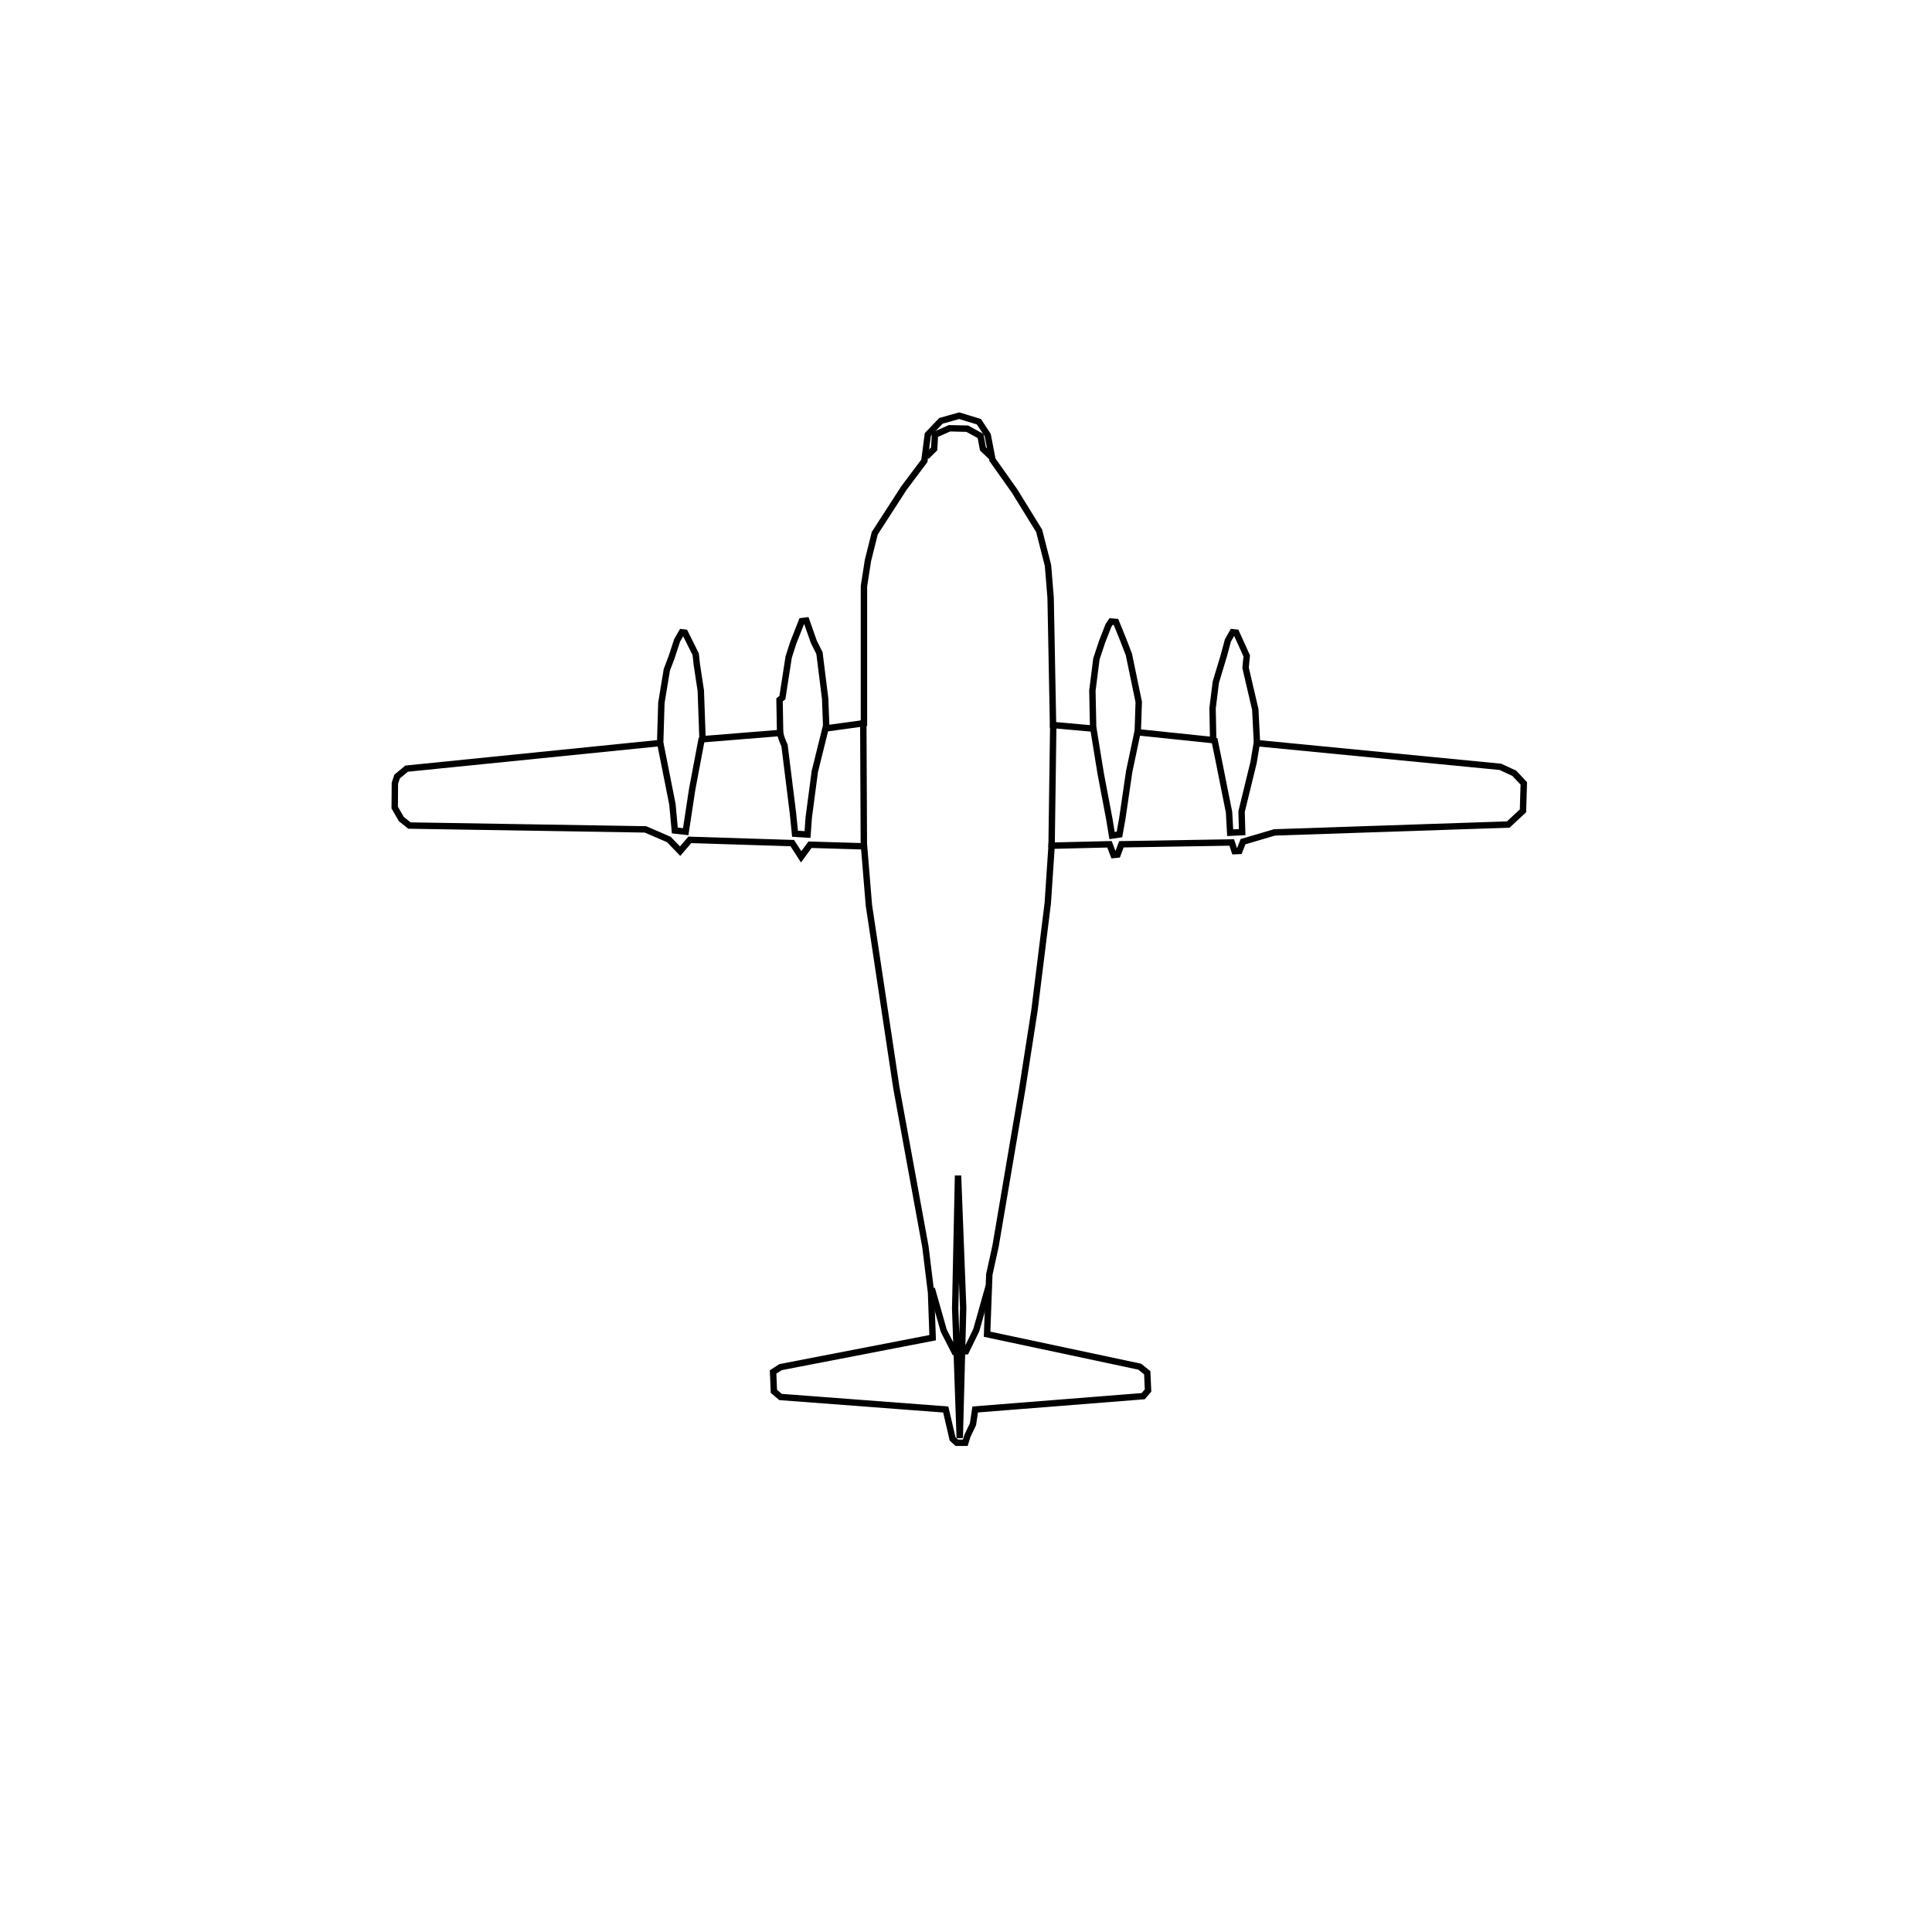
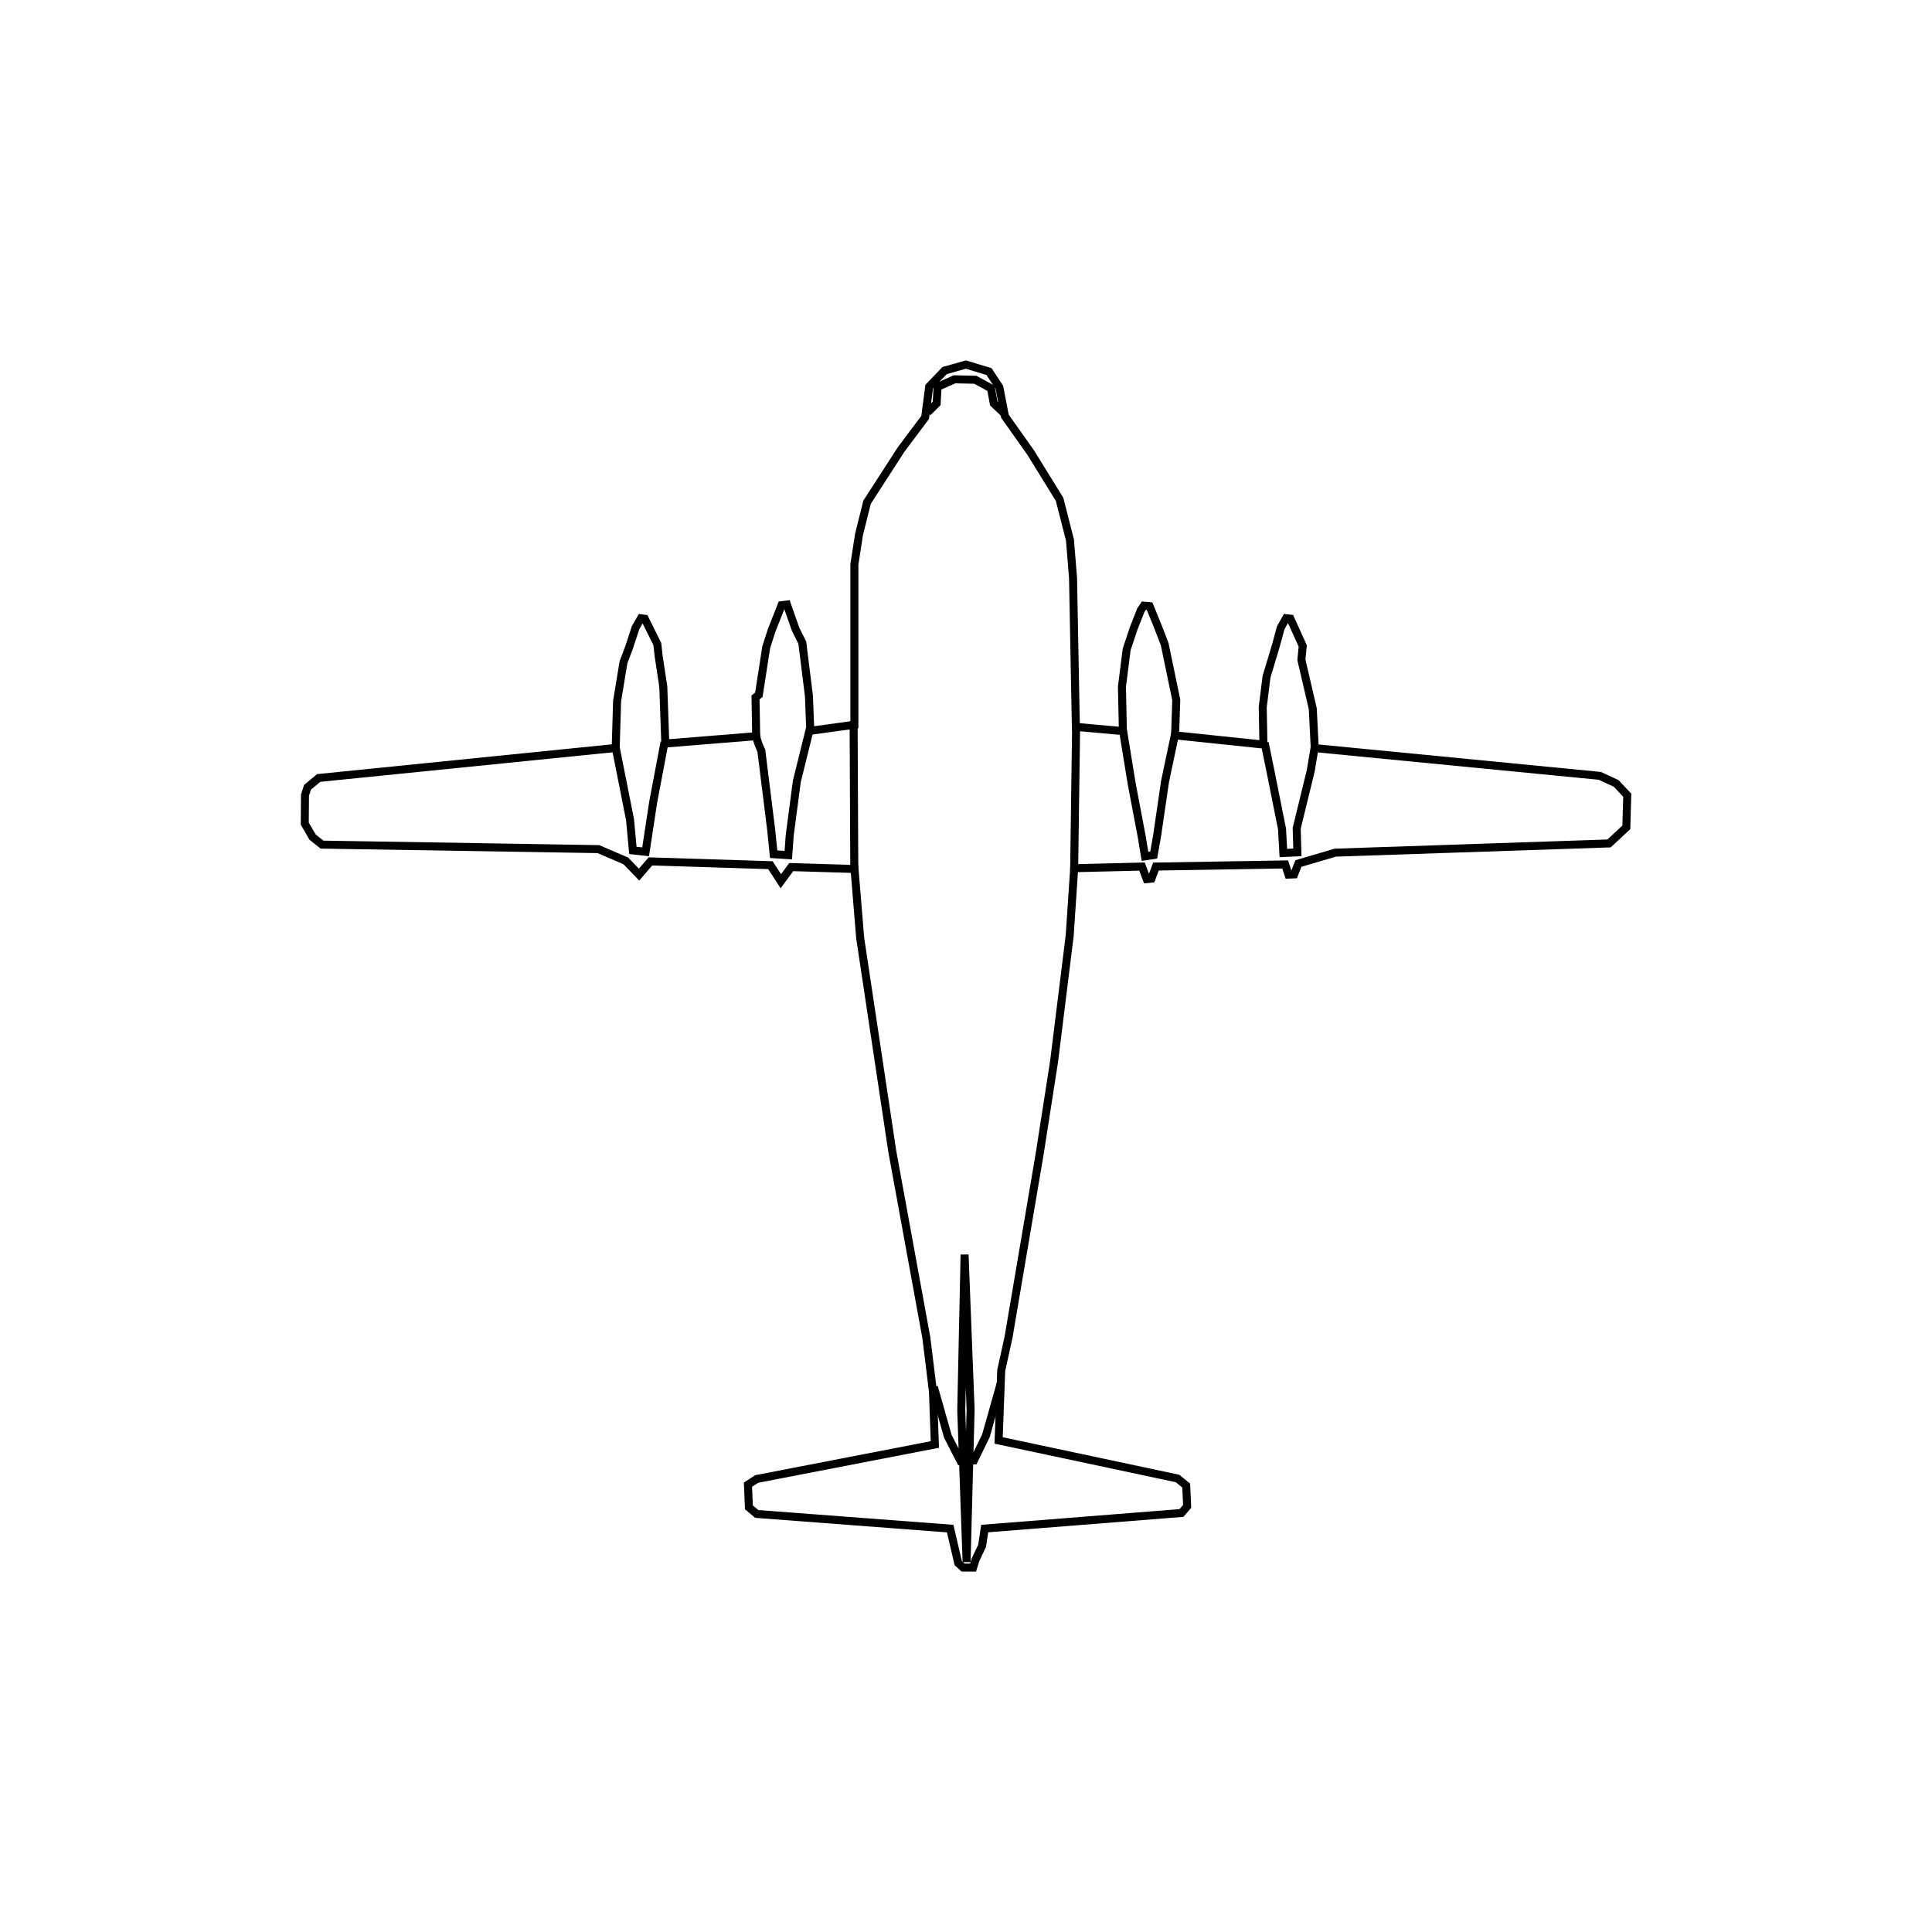
- <svg xmlns="http://www.w3.org/2000/svg" width="80mm" height="80mm" viewBox="-16 -17 80 80" version="1.1" id="svg1542">
+ <svg xmlns="http://www.w3.org/2000/svg" width="80mm" height="80mm" viewBox="-10.43 -12.675 68.3 68.3" version="1.1" id="svg1542">
  <defs id="defs1536" />
  <g id="layer6" style="display:inline">
-     <path style="fill:none;stroke:#000000;stroke-width:0.265px;stroke-linecap:butt;stroke-linejoin:miter;stroke-opacity:1" d="m 23.718,0.213 -0.756,0.213 -0.543,0.567 -0.142,1.087 -0.85,1.134 -1.205,1.866 -0.283,1.134 -0.165,1.063 v 5.67 l -1.559,0.213 -0.047,-1.228 -0.236,-1.89 -0.236,-0.472 -0.307,-0.874 -0.189,0.024 -0.354,0.898 -0.189,0.591 -0.26,1.677 -0.118,0.094 0.024,1.37 -3.213,0.26 -0.071,-2.008 -0.165,-1.087 -0.047,-0.425 -0.443,-0.891 -0.134,-0.017 -0.192,0.334 -0.226,0.693 -0.2,0.526 -0.226,1.37 -0.05,1.662 -10.499,1.061 -0.393,0.326 -0.092,0.276 -0.008,1.011 0.276,0.476 0.334,0.267 9.772,0.159 0.969,0.418 0.468,0.484 0.401,-0.468 4.243,0.134 0.367,0.568 0.367,-0.501 2.238,0.067 0.2,2.439 1.136,7.55 1.203,6.582 0.234,1.904 0.067,1.871 -6.298,1.219 -0.309,0.2 0.033,0.802 0.276,0.234 6.84,0.518 0.284,1.219 0.175,0.159 h 0.351 l 0.084,-0.276 0.234,-0.493 0.092,-0.61 6.957,-0.551 0.2,-0.234 -0.033,-0.735 -0.309,-0.251 -6.323,-1.345 0.092,-2.472 0.259,-1.178 1.102,-6.49 0.509,-3.266 0.551,-4.443 0.159,-2.38 2.397,-0.058 0.167,0.443 0.167,-0.017 0.159,-0.426 4.569,-0.075 0.117,0.359 0.2,-0.008 0.15,-0.384 1.303,-0.384 9.68,-0.326 0.61,-0.568 0.033,-1.136 -0.393,-0.418 -0.576,-0.267 L 36.049,13.772 35.979,12.379 35.577,10.654 35.624,10.158 35.188,9.196 35.037,9.179 l -0.192,0.342 -0.167,0.618 -0.334,1.111 -0.134,1.077 0.025,1.32 -3.124,-0.326 0.042,-1.253 L 30.744,10.098 30.502,9.471 30.21,8.753 30.009,8.736 29.901,8.895 29.642,9.555 29.4,10.282 29.233,11.601 29.266,13.171 27.604,13.021 27.504,7.751 27.395,6.414 27.028,4.978 26.005,3.322 25.096,2.038 24.899,1.016 24.533,0.461 Z" id="path2659" />
+     <path style="fill:none;stroke:#000000;stroke-width:0.283px;stroke-linecap:butt;stroke-linejoin:miter;stroke-opacity:1" d="m 23.718,0.213 -0.756,0.213 -0.543,0.567 -0.142,1.087 -0.85,1.134 -1.205,1.866 -0.283,1.134 -0.165,1.063 v 5.67 l -1.559,0.213 -0.047,-1.228 -0.236,-1.89 -0.236,-0.472 -0.307,-0.874 -0.189,0.024 -0.354,0.898 -0.189,0.591 -0.26,1.677 -0.118,0.094 0.024,1.37 -3.213,0.26 -0.071,-2.008 -0.165,-1.087 -0.047,-0.425 -0.443,-0.891 -0.134,-0.017 -0.192,0.334 -0.226,0.693 -0.2,0.526 -0.226,1.37 -0.05,1.662 -10.499,1.061 -0.393,0.326 -0.092,0.276 -0.008,1.011 0.276,0.476 0.334,0.267 9.772,0.159 0.969,0.418 0.468,0.484 0.401,-0.468 4.243,0.134 0.367,0.568 0.367,-0.501 2.238,0.067 0.2,2.439 1.136,7.55 1.203,6.582 0.234,1.904 0.067,1.871 -6.298,1.219 -0.309,0.2 0.033,0.802 0.276,0.234 6.84,0.518 0.284,1.219 0.175,0.159 h 0.351 l 0.084,-0.276 0.234,-0.493 0.092,-0.61 6.957,-0.551 0.2,-0.234 -0.033,-0.735 -0.309,-0.251 -6.323,-1.345 0.092,-2.472 0.259,-1.178 1.102,-6.49 0.509,-3.266 0.551,-4.443 0.159,-2.38 2.397,-0.058 0.167,0.443 0.167,-0.017 0.159,-0.426 4.569,-0.075 0.117,0.359 0.2,-0.008 0.15,-0.384 1.303,-0.384 9.68,-0.326 0.61,-0.568 0.033,-1.136 -0.393,-0.418 -0.576,-0.267 L 36.049,13.772 35.979,12.379 35.577,10.654 35.624,10.158 35.188,9.196 35.037,9.179 l -0.192,0.342 -0.167,0.618 -0.334,1.111 -0.134,1.077 0.025,1.32 -3.124,-0.326 0.042,-1.253 L 30.744,10.098 30.502,9.471 30.21,8.753 30.009,8.736 29.901,8.895 29.642,9.555 29.4,10.282 29.233,11.601 29.266,13.171 27.604,13.021 27.504,7.751 27.395,6.414 27.028,4.978 26.005,3.322 25.096,2.038 24.899,1.016 24.533,0.461 Z" id="path2659" />
  </g>
  <g id="layer7">
-     <path id="path2678" style="fill:none;stroke:#000000;stroke-width:0.265px;stroke-linecap:butt;stroke-linejoin:miter;stroke-opacity:1" d="m 34.278,13.584 0.189,0.921 0.425,2.126 0.047,0.85 0.496,-0.024 -0.024,-0.85 0.496,-2.032 0.142,-0.85 m -6.78,-0.591 0.307,1.89 0.354,1.866 0.118,0.709 0.307,-0.047 0.118,-0.661 0.283,-1.937 0.354,-1.677 m -14.825,-0.03 c 0.033,0.284 0.2,0.618 0.2,0.618 l 0.351,2.823 0.084,0.835 0.518,0.033 0.05,-0.702 0.251,-1.904 0.468,-1.888 m -6.865,0.718 0.501,2.522 0.1,1.086 0.451,0.05 0.267,-1.754 0.401,-2.121 m 10.679,28.982 -0.189,-5.363 0.118,-5.504 0.213,5.481 z m -1.158,-6.189 0.496,1.748 0.449,0.874 0.472,-0.024 0.425,-0.874 0.52,-1.843 m 2.669,-23.293 -0.071,5.15 m -7.796,-5.268 0.024,5.268 m 2.594,-16.191 0.317,-0.317 0.033,-0.585 0.601,-0.267 0.735,0.017 0.551,0.301 0.1,0.535 0.351,0.334" />
+     <path id="path2678" style="fill:none;stroke:#000000;stroke-width:0.283px;stroke-linecap:butt;stroke-linejoin:miter;stroke-opacity:1" d="m 34.278,13.584 0.189,0.921 0.425,2.126 0.047,0.85 0.496,-0.024 -0.024,-0.85 0.496,-2.032 0.142,-0.85 m -6.78,-0.591 0.307,1.89 0.354,1.866 0.118,0.709 0.307,-0.047 0.118,-0.661 0.283,-1.937 0.354,-1.677 m -14.825,-0.03 c 0.033,0.284 0.2,0.618 0.2,0.618 l 0.351,2.823 0.084,0.835 0.518,0.033 0.05,-0.702 0.251,-1.904 0.468,-1.888 m -6.865,0.718 0.501,2.522 0.1,1.086 0.451,0.05 0.267,-1.754 0.401,-2.121 m 10.679,28.982 -0.189,-5.363 0.118,-5.504 0.213,5.481 z m -1.158,-6.189 0.496,1.748 0.449,0.874 0.472,-0.024 0.425,-0.874 0.52,-1.843 m 2.669,-23.293 -0.071,5.15 m -7.796,-5.268 0.024,5.268 m 2.594,-16.191 0.317,-0.317 0.033,-0.585 0.601,-0.267 0.735,0.017 0.551,0.301 0.1,0.535 0.351,0.334" />
  </g>
</svg>
